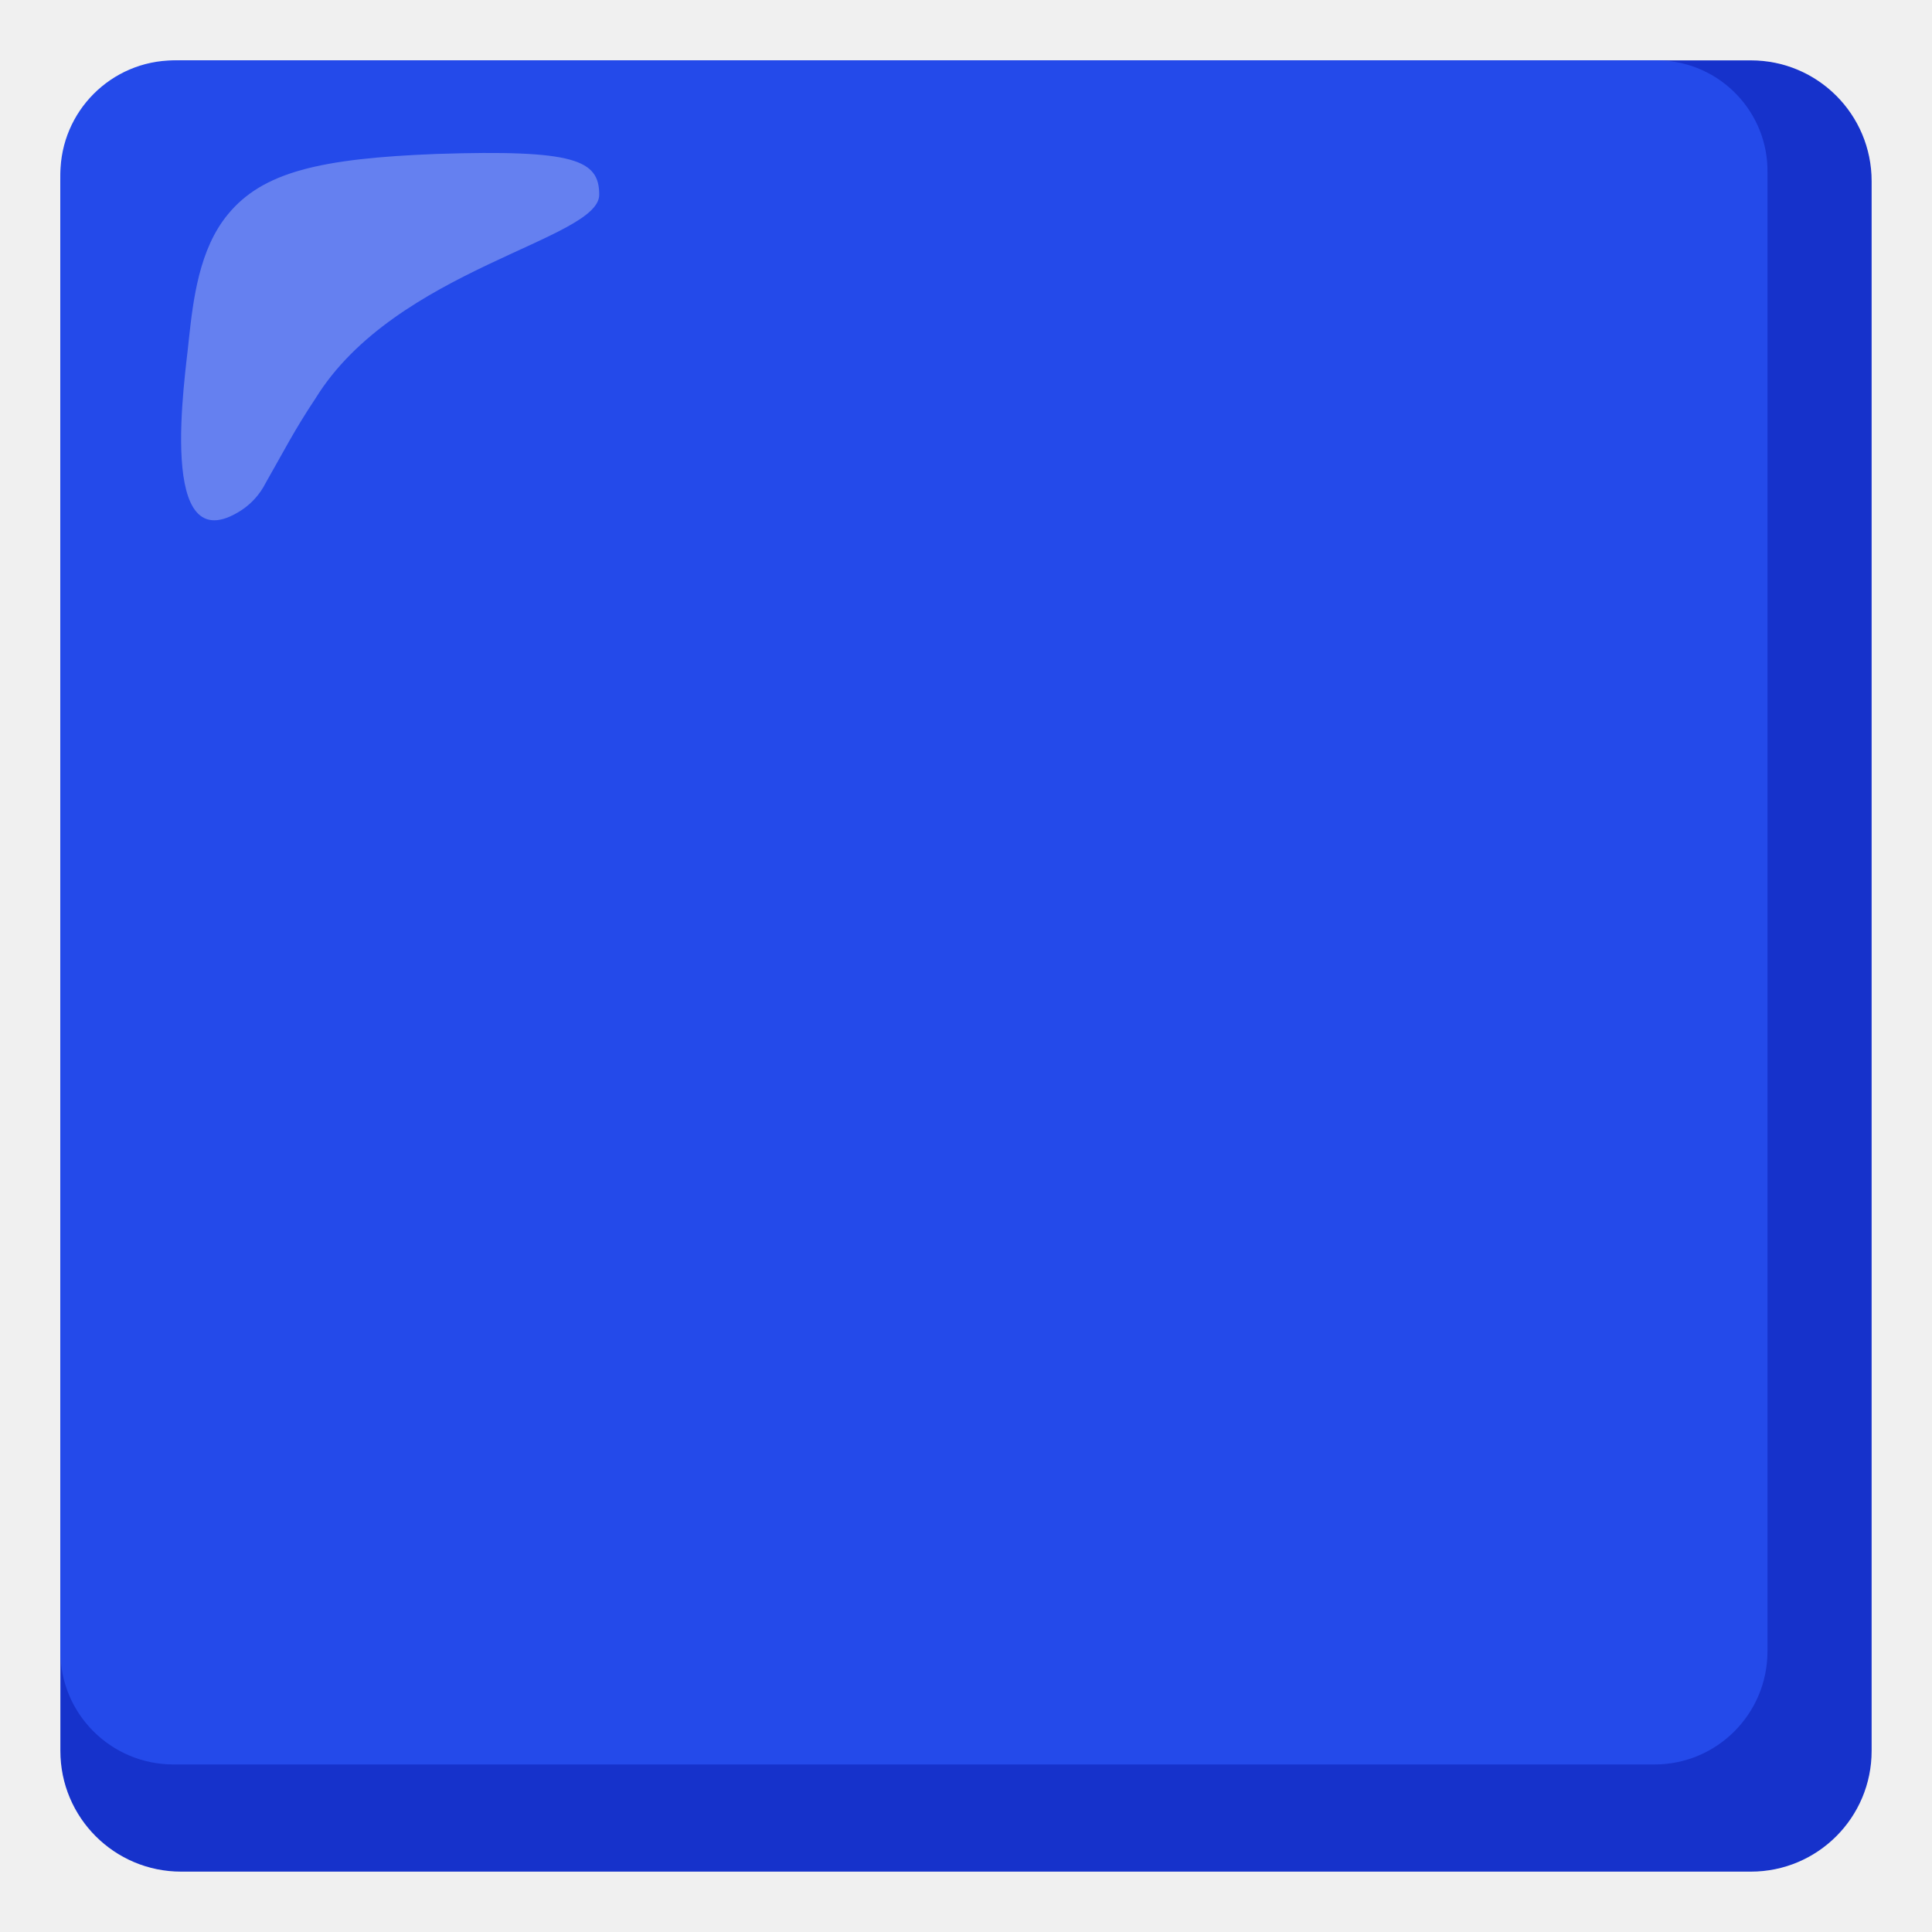
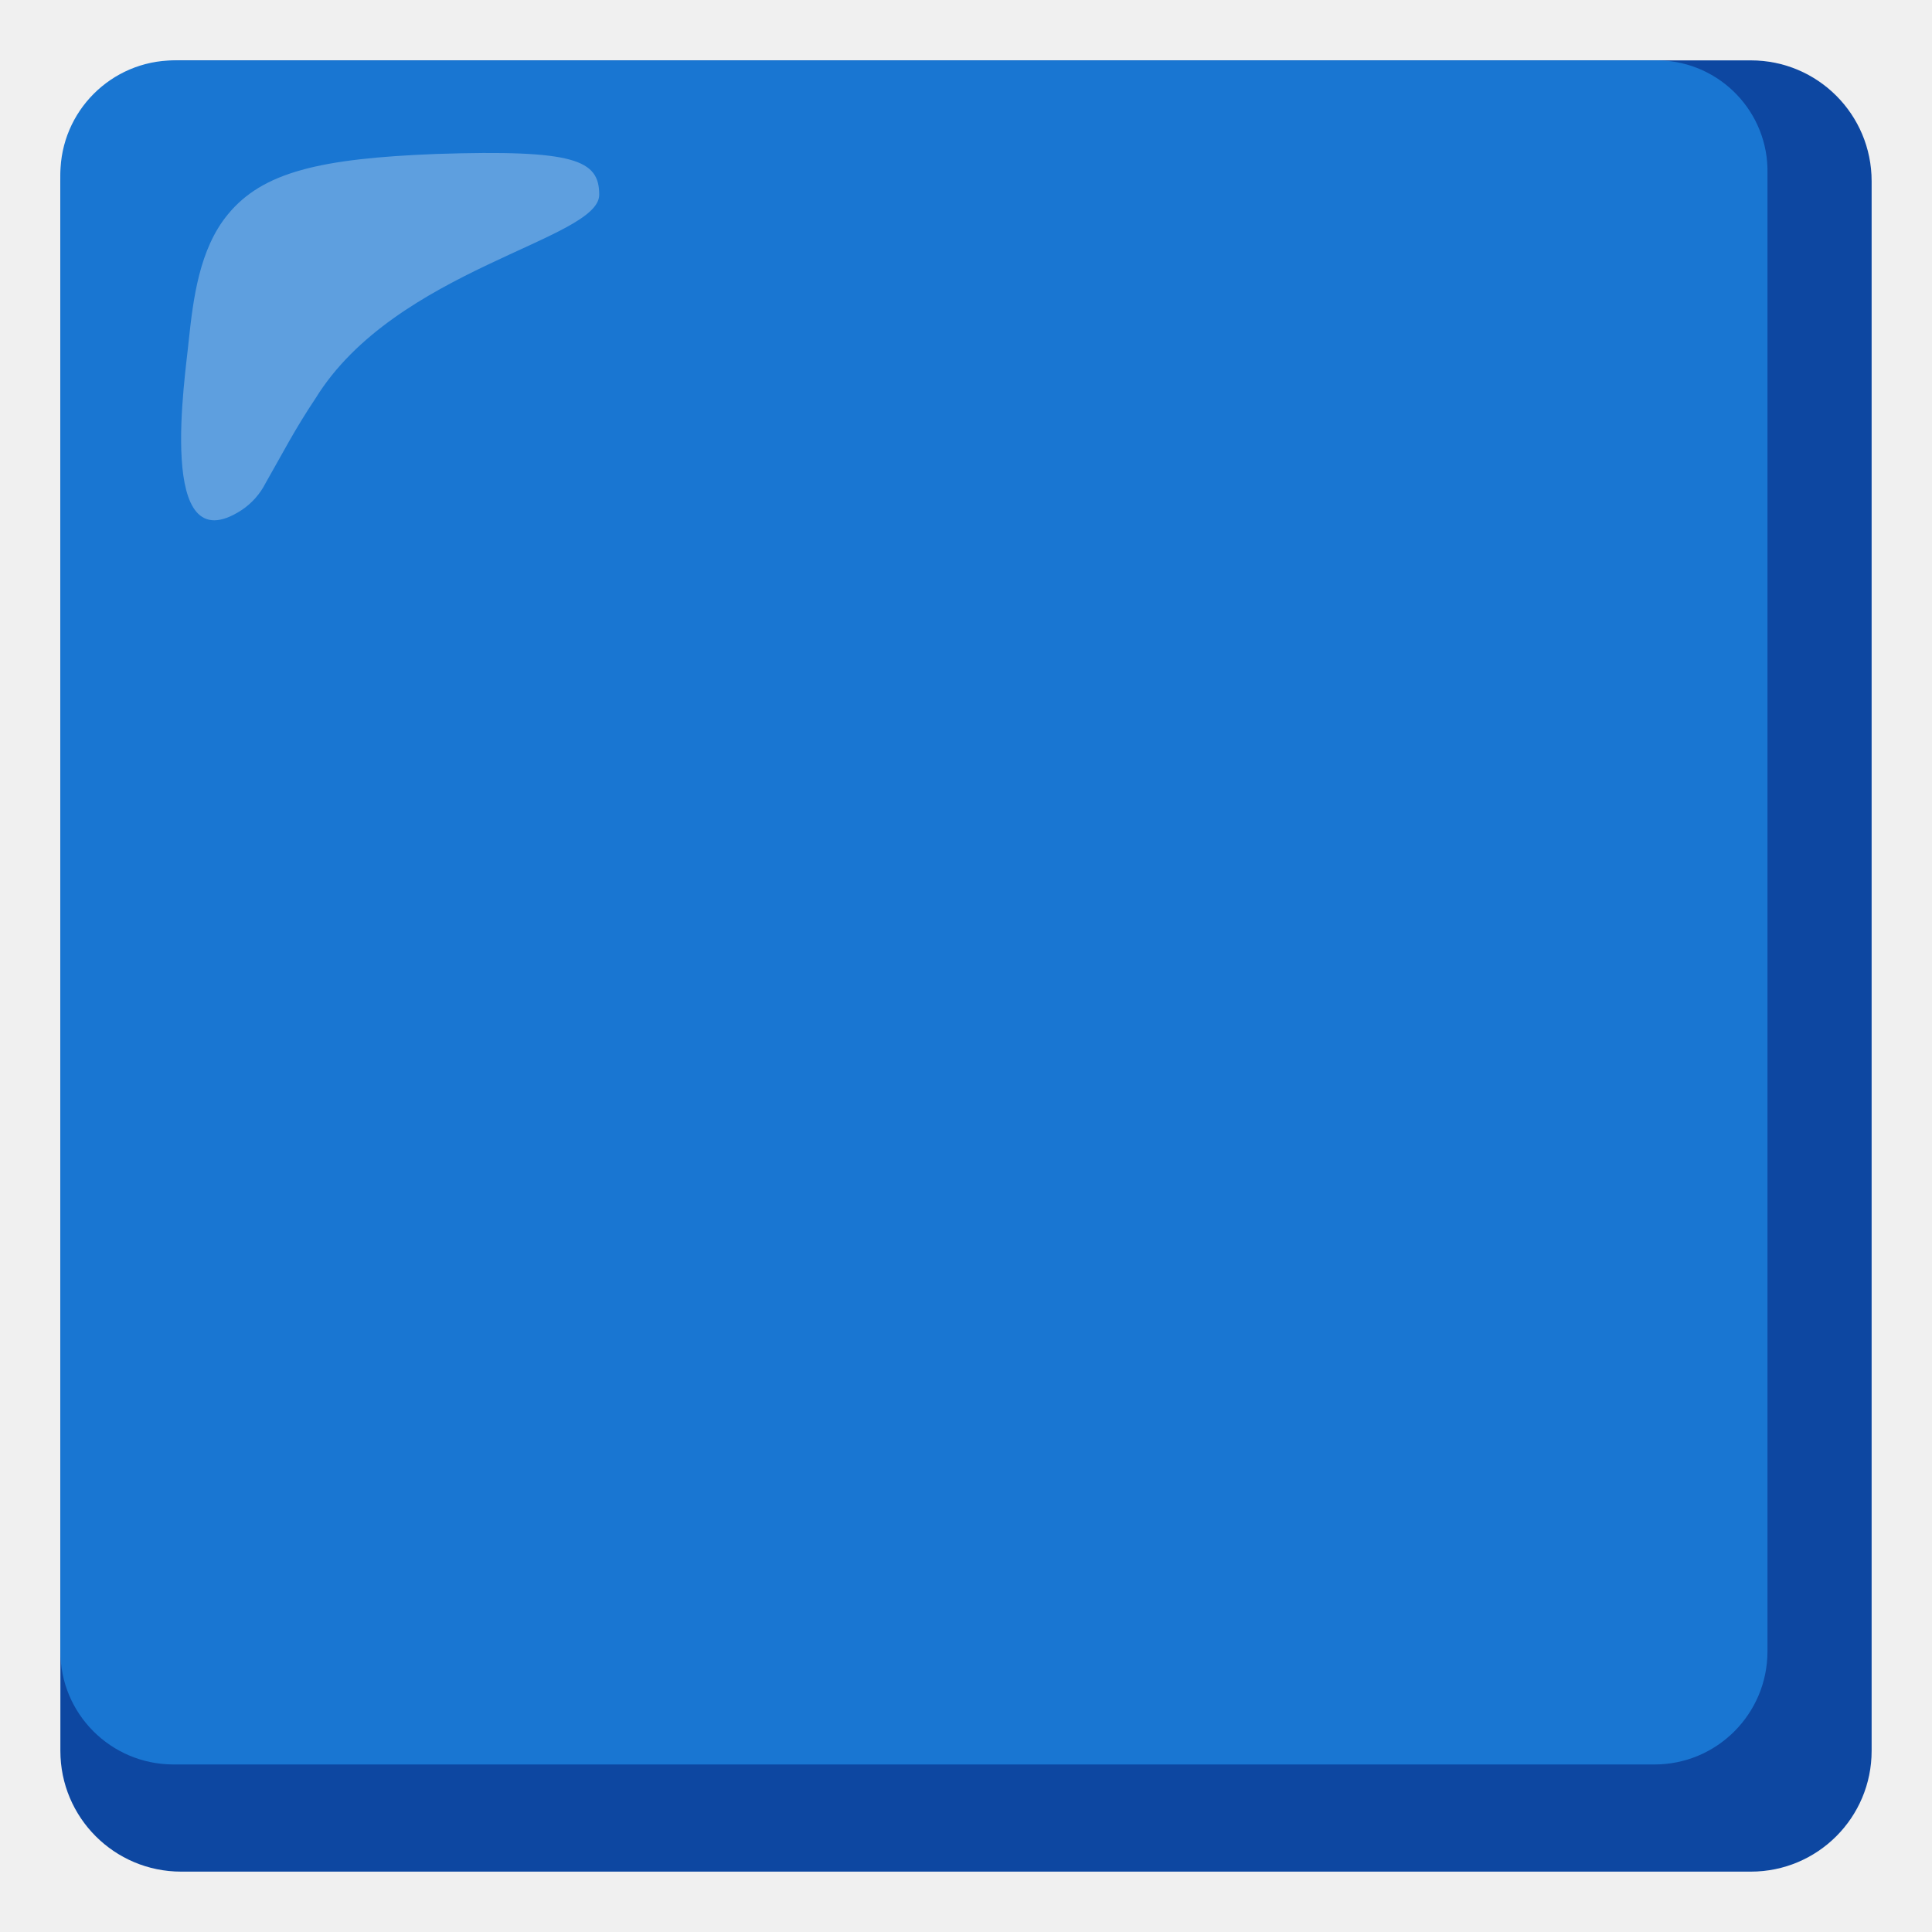
<svg xmlns="http://www.w3.org/2000/svg" version="1.1" id="Layer_2" x="0px" y="0px" viewBox="0 0 128 128" style="enable-background:new 0 0 128 128;" xml:space="preserve">
  <g>
-     <path style="fill:#1632CB;" d="M116,4H12c-4.42,0-8,3.58-8,8v104c0,4.42,3.58,8,8,8h104c4.42,0,8-3.58,8-8V12   C124,7.58,120.42,4,116,4z" />
-     <path style="fill:#244AEA;" d="M109.7,4H11.5C7.37,4.03,4.03,7.37,4,11.5v97.9c-0.01,4.14,3.34,7.49,7.48,7.5c0.01,0,0.01,0,0.02,0   h98.1c4.14,0.01,7.49-3.34,7.5-7.48c0-0.01,0-0.01,0-0.02V11.5c0.09-4.05-3.13-7.41-7.18-7.5C109.85,4,109.77,4,109.7,4z" />
+     <path style="fill:#0D47A1;" d="M116,4H12c-4.42,0-8,3.58-8,8v104c0,4.42,3.58,8,8,8h104c4.42,0,8-3.58,8-8V12   C124,7.58,120.42,4,116,4z" />
+     <path style="fill:#1976D2;" d="M109.7,4H11.5C7.37,4.03,4.03,7.37,4,11.5v97.9c-0.01,4.14,3.34,7.49,7.48,7.5c0.01,0,0.01,0,0.02,0   h98.1c4.14,0.01,7.49-3.34,7.5-7.48c0-0.01,0-0.01,0-0.02V11.5c0.09-4.05-3.13-7.41-7.18-7.5C109.85,4,109.77,4,109.7,4z" />
  </g>
  <path style="opacity:0.3;fill:#FFFFFF;" d="M39.7,12.9c0-2.3-1.6-3-10.8-2.7c-7.7,0.3-11.5,1.2-13.8,4c-1.9,2.3-2.3,5.6-2.6,8.4  c-0.2,2.2-2.2,14.9,3.5,11.2c0.68-0.45,1.23-1.07,1.6-1.8c1.2-2.1,1.9-3.5,3.3-5.6C26.2,17.8,39.7,15.9,39.7,12.9z" />
</svg>
